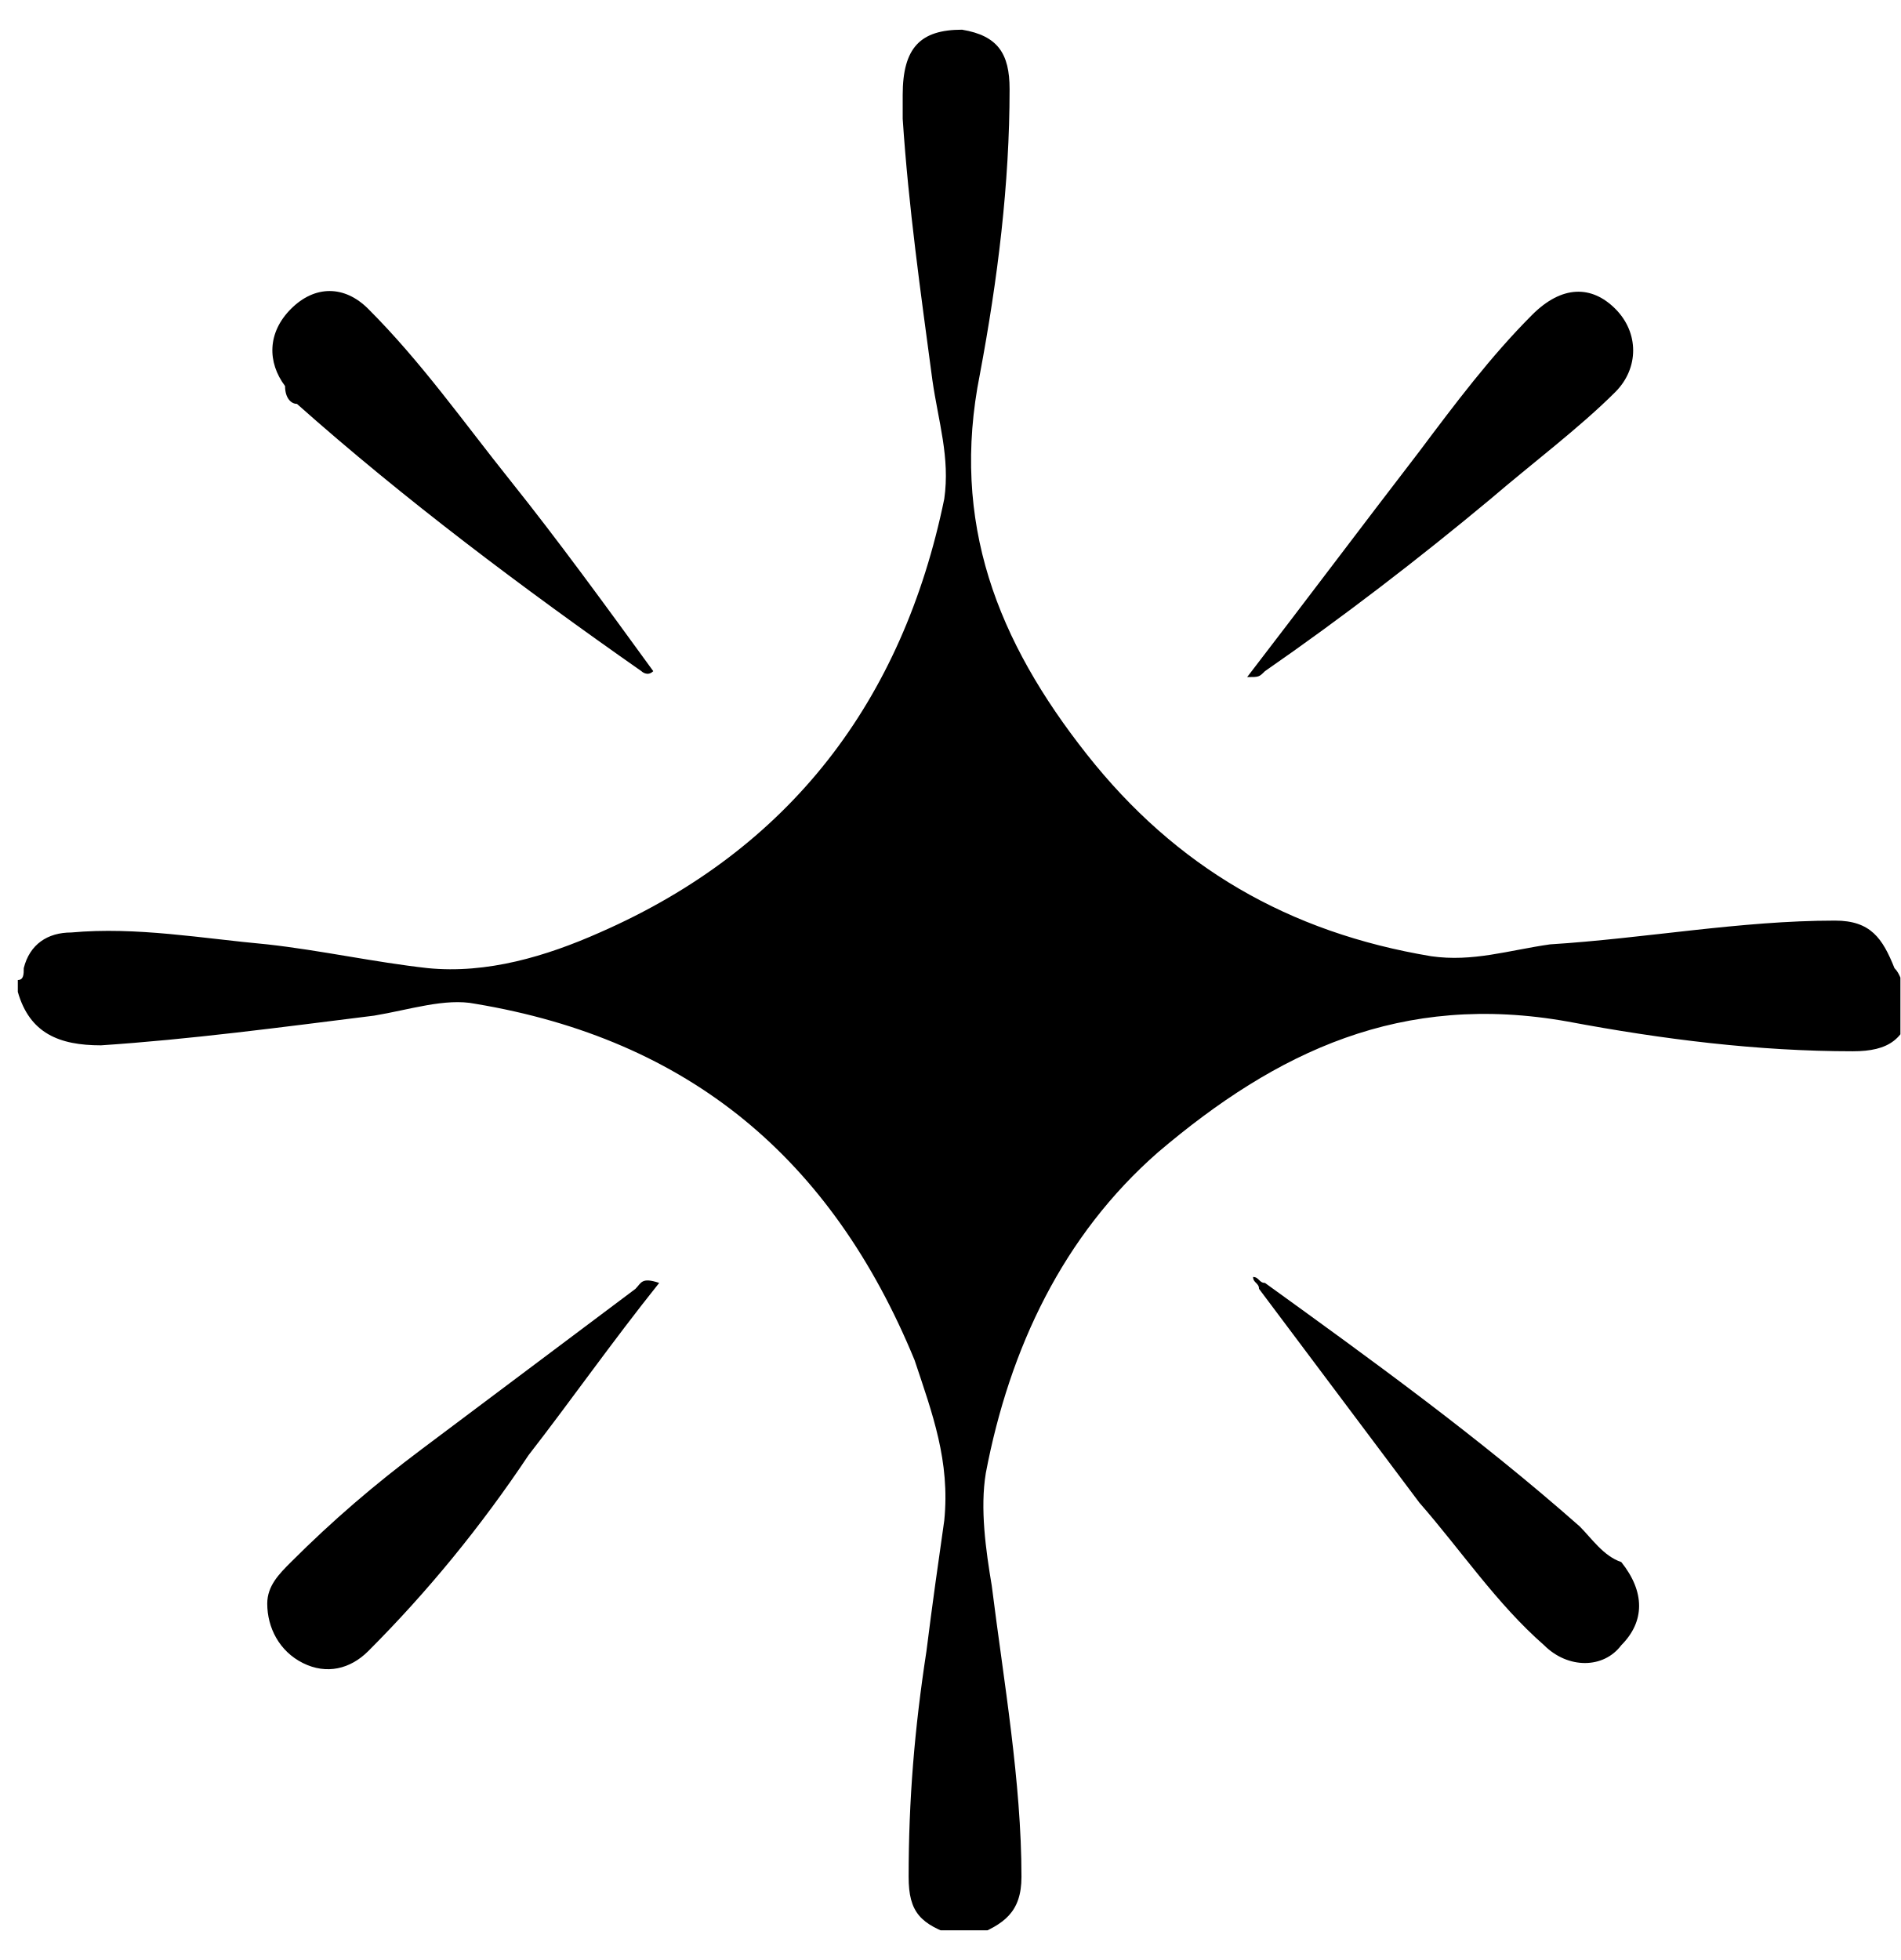
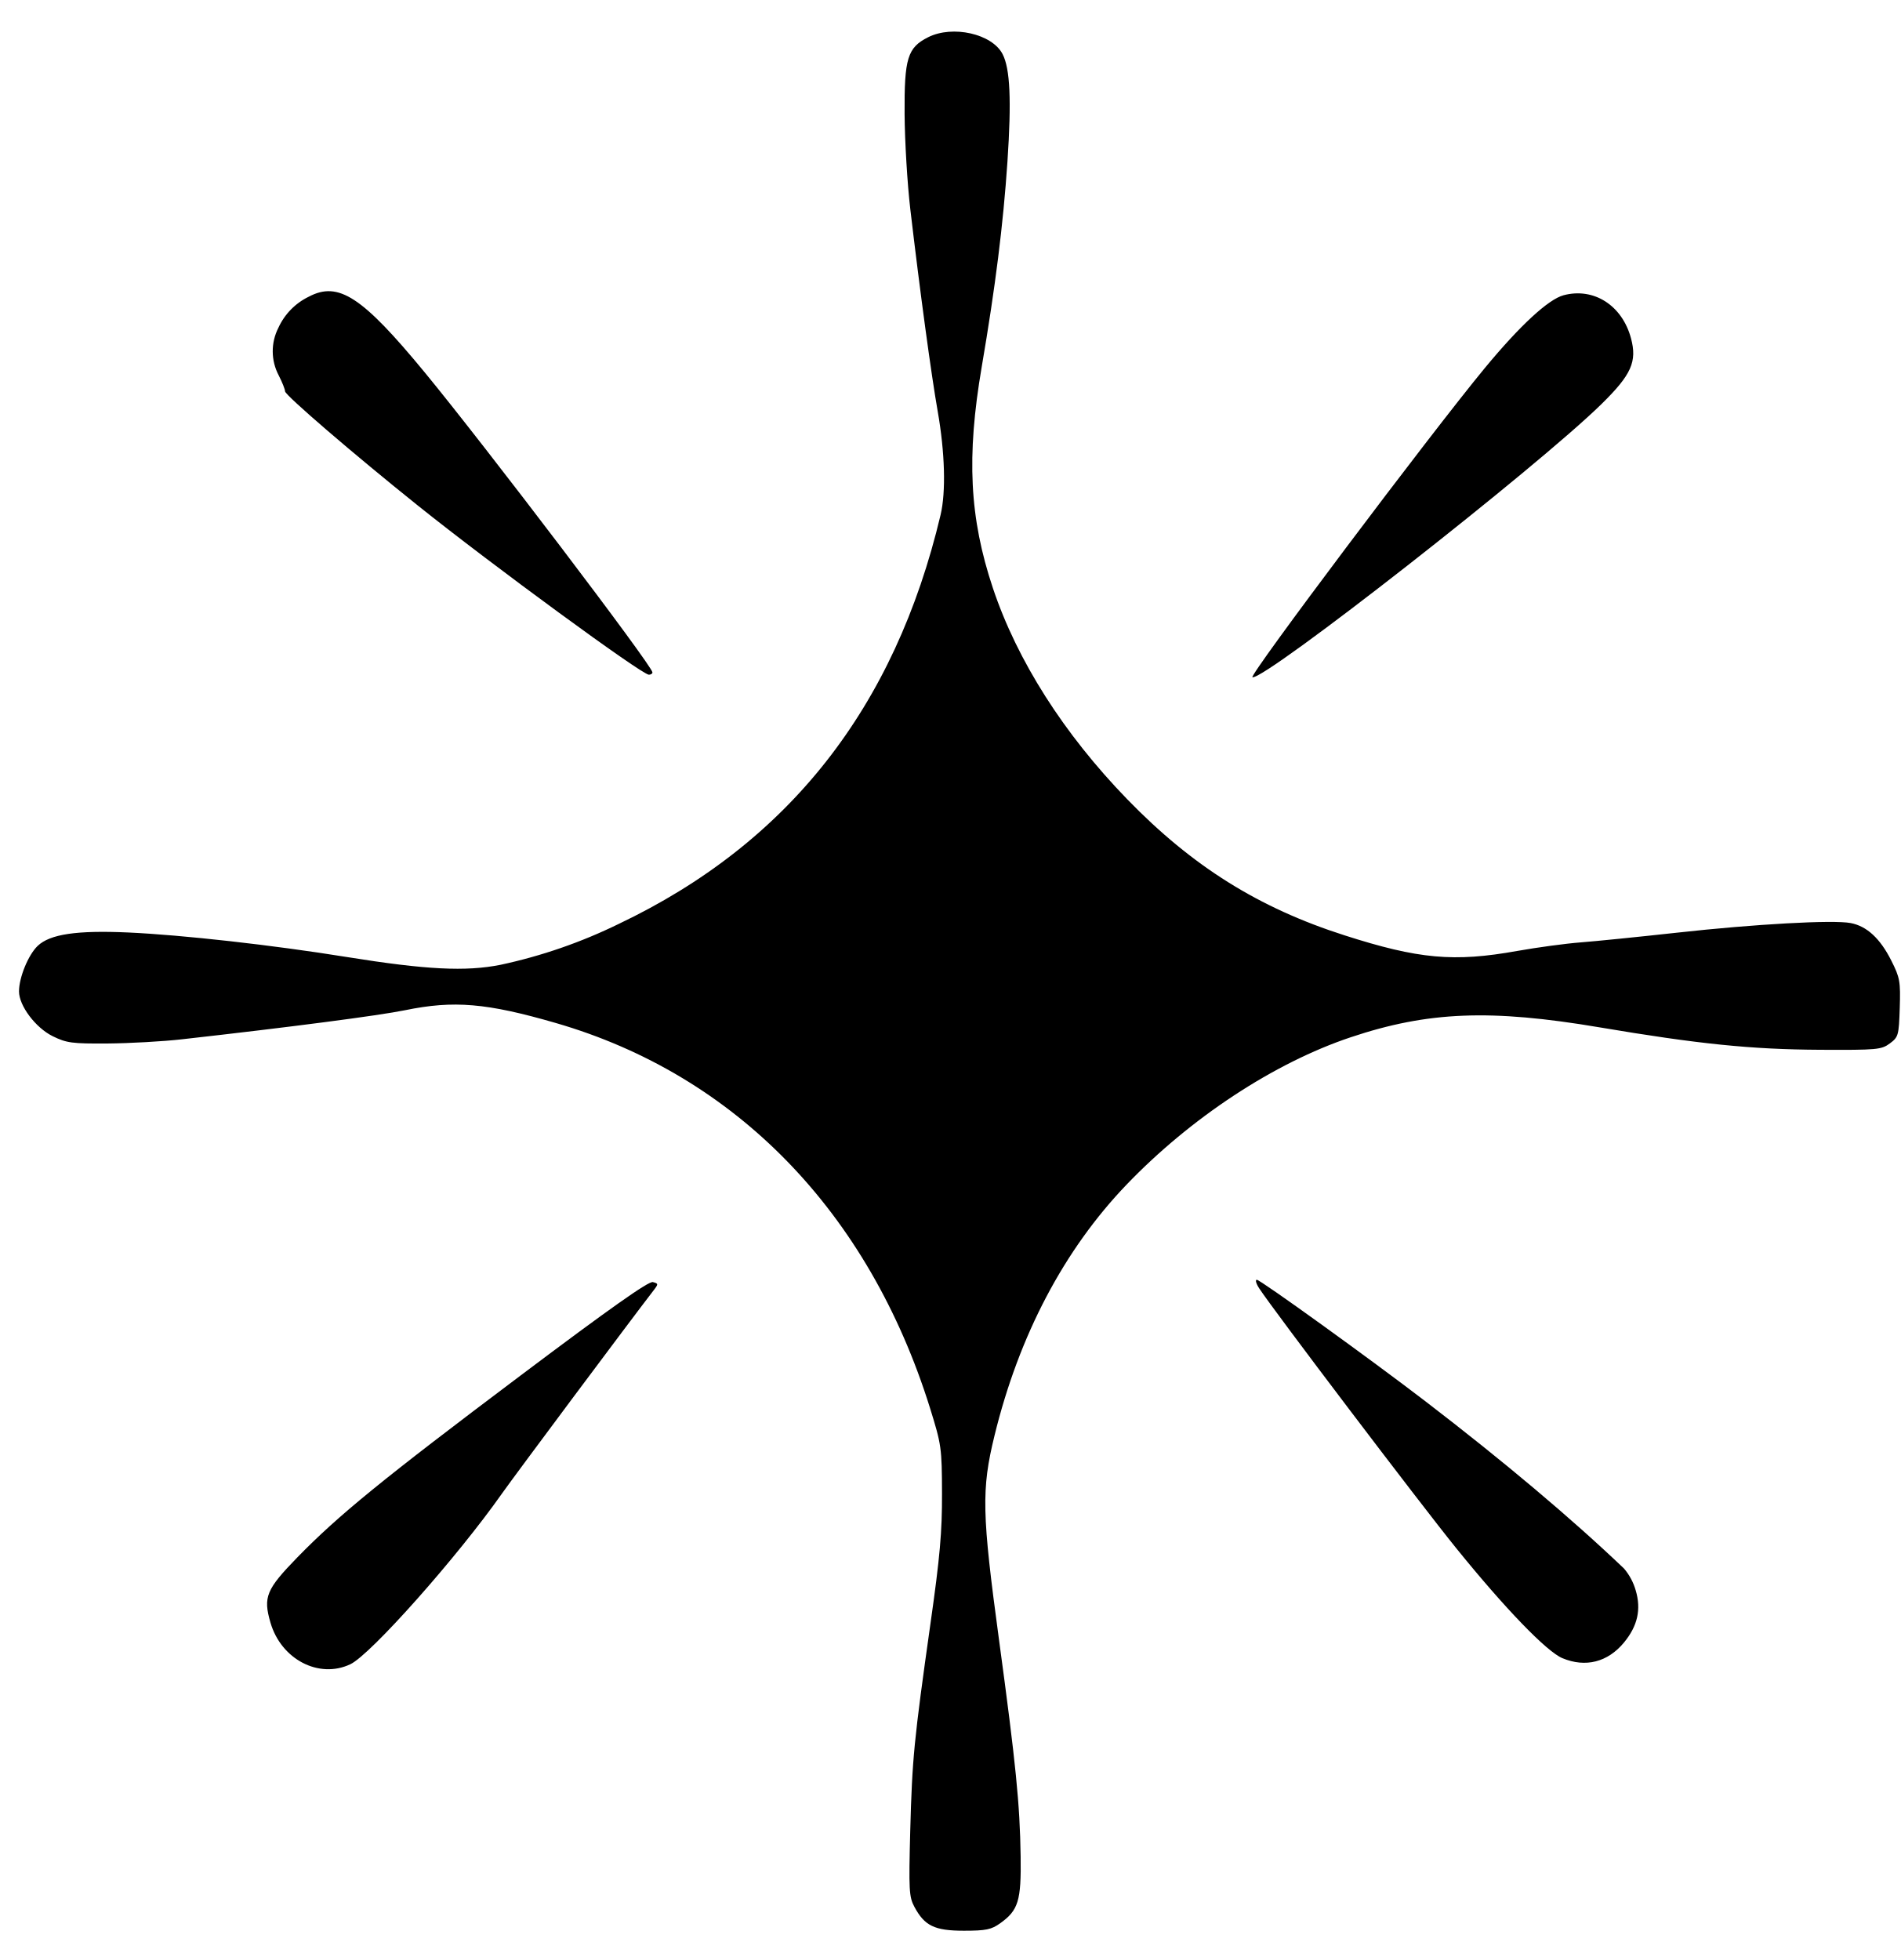
- <svg xmlns="http://www.w3.org/2000/svg" xmlns:xlink="http://www.w3.org/1999/xlink" viewBox="-289 380 32 33" xml:space="preserve">
-   <defs>
-     <path id="a" d="M-289 380.5h32v32h-32z" />
-   </defs>
-   <clipPath id="b">
-     <use xlink:href="#a" overflow="visible" />
-   </clipPath>
-   <g clip-path="url(#b)">
-     <path class="st1" d="M-257.1 396.3c-.2-.5-.4-.8-1-.8-1.6 0-3.2.3-4.8.4-.7.1-1.3.3-2 .2-2.4-.4-4.3-1.5-5.8-3.4s-2.3-3.9-1.8-6.4c.3-1.6.5-3.2.5-4.8 0-.6-.2-.9-.8-1-.7 0-1 .3-1 1.1v.4c.1 1.5.3 2.9.5 4.4.1.7.3 1.3.2 2-.7 3.4-2.6 5.9-5.8 7.3-.9.4-1.9.7-2.9.6-.9-.1-1.8-.3-2.7-.4-1.1-.1-2.2-.3-3.3-.2-.4 0-.7.2-.8.6 0 .1 0 .2-.1.2v.2c.2.7.7.9 1.4.9 1.5-.1 3-.3 4.6-.5.6-.1 1.2-.3 1.7-.2 3.6.6 6 2.6 7.4 6 .3.9.6 1.7.5 2.7-.1.7-.2 1.4-.3 2.2-.2 1.3-.3 2.5-.3 3.8 0 .6.2.8.8 1v.1h.3v-.1c.5-.2.8-.4.8-1 0-1.6-.3-3.3-.5-4.9-.1-.6-.2-1.3-.1-1.9.4-2.1 1.3-4 2.9-5.4 2-1.7 4.1-2.7 6.9-2.2 1.6.3 3.2.5 4.8.5.6 0 .9-.2 1-.8-.2-.4-.2-.5-.3-.6.1 0 .1 0 0 0z" />
-     <path class="st1" d="M-284 386.8c1.8 1.6 3.8 3.1 5.8 4.5 0 0 .1.1.2 0-.8-1.1-1.6-2.2-2.4-3.2-.8-1-1.5-2-2.4-2.9-.4-.4-.9-.4-1.3 0s-.4.9-.1 1.3c0 .2.1.3.2.3zm16.3 4.5c1.3-.9 2.6-1.9 3.8-2.9.7-.6 1.5-1.2 2.1-1.8.4-.4.4-1 0-1.4-.4-.4-.9-.4-1.4.1-.7.7-1.3 1.5-1.9 2.3-1 1.3-1.9 2.5-2.9 3.8.2 0 .2 0 .3-.1zm-10.6 10.4-3.6 2.7c-.8.6-1.5 1.2-2.2 1.9-.2.2-.4.4-.4.7 0 .4.2.8.6 1 .4.2.8.1 1.1-.2 1-1 1.9-2.1 2.7-3.3.7-.9 1.4-1.9 2.2-2.9-.3-.1-.3 0-.4.1zm15.9 4c-1.7-1.5-3.5-2.8-5.3-4.1-.1 0-.1-.1-.2-.1 0 .1.1.1.1.2l2.7 3.6c.7.8 1.3 1.7 2.1 2.4.4.4 1 .4 1.3 0 .4-.4.4-.9 0-1.4-.3-.1-.5-.4-.7-.6z" />
-   </g>
+ <svg xmlns="http://www.w3.org/2000/svg" xml:space="preserve" viewBox="0 0 32 33">
+   <path fill-rule="evenodd" d="M15.628.627c-.347.175-.402.354-.396 1.293.003.455.046 1.175.096 1.6.164 1.396.353 2.789.462 3.408.121.689.14 1.353.048 1.741-.77 3.249-2.561 5.525-5.418 6.886a8.642 8.642 0 0 1-1.991.689c-.586.117-1.252.084-2.589-.131-1.253-.202-2.764-.371-3.68-.413-.868-.039-1.319.028-1.526.226-.158.151-.314.532-.314.766 0 .241.279.612.567.754.234.115.326.127.926.123.367-.003.931-.034 1.254-.071 1.816-.204 3.313-.399 3.752-.489.823-.169 1.376-.122 2.54.215 3.03.878 5.27 3.183 6.301 6.483.192.617.2.668.202 1.44.002.645-.035 1.069-.194 2.186-.279 1.976-.308 2.271-.341 3.494-.026.991-.02 1.11.069 1.276.172.322.34.404.835.404.371 0 .462-.019.61-.125.307-.219.356-.379.345-1.129-.013-.881-.08-1.548-.363-3.636-.29-2.137-.299-2.538-.077-3.446.412-1.687 1.171-3.129 2.224-4.226 1.082-1.127 2.485-2.05 3.774-2.481 1.3-.435 2.354-.477 4.189-.167 1.664.281 2.556.372 3.716.378.96.005 1.031-.002 1.173-.107.144-.107.152-.135.167-.598.014-.448.003-.509-.144-.8-.187-.371-.412-.578-.684-.629-.296-.056-1.611.017-2.921.162-.645.071-1.377.145-1.627.164-.249.019-.729.084-1.066.144-1.064.191-1.661.137-2.907-.263-1.447-.463-2.562-1.161-3.657-2.289-1.069-1.101-1.856-2.337-2.264-3.557-.395-1.182-.447-2.213-.188-3.727.23-1.346.362-2.4.433-3.455.069-1.035.045-1.563-.082-1.809-.176-.342-.841-.492-1.254-.284M5.2 4.995a1.08 1.08 0 0 0-.513.525.869.869 0 0 0 .006.8c.059.115.107.236.107.269 0 .064 1.15 1.053 2.24 1.926 1.241.994 3.769 2.845 3.886 2.845.033 0 .061-.018.06-.04-.001-.107-2.818-3.817-3.836-5.052C6.098 4.992 5.699 4.732 5.2 4.995m21.128-.024c-.257.069-.733.509-1.323 1.222-.93 1.126-3.988 5.194-3.916 5.21.215.047 4.792-3.534 5.88-4.602.502-.493.6-.713.494-1.107-.149-.554-.627-.858-1.135-.723M8.767 23.158c-2.332 1.753-3.066 2.352-3.76 3.063-.525.54-.578.668-.453 1.098.18.62.817.952 1.346.701.343-.163 1.8-1.804 2.552-2.873.211-.3 2.173-2.929 2.548-3.414.089-.115.089-.122-.007-.147-.071-.018-.722.441-2.226 1.572m12.437-1.465c.236.362 2.704 3.617 3.317 4.374.818 1.011 1.522 1.741 1.787 1.851.39.163.764.068 1.038-.264.229-.278.292-.557.197-.877a.992.992 0 0 0-.196-.367c-.888-.847-2.021-1.801-3.347-2.818-.933-.715-2.778-2.045-2.837-2.045-.03 0-.012.066.041.146" />
</svg>
